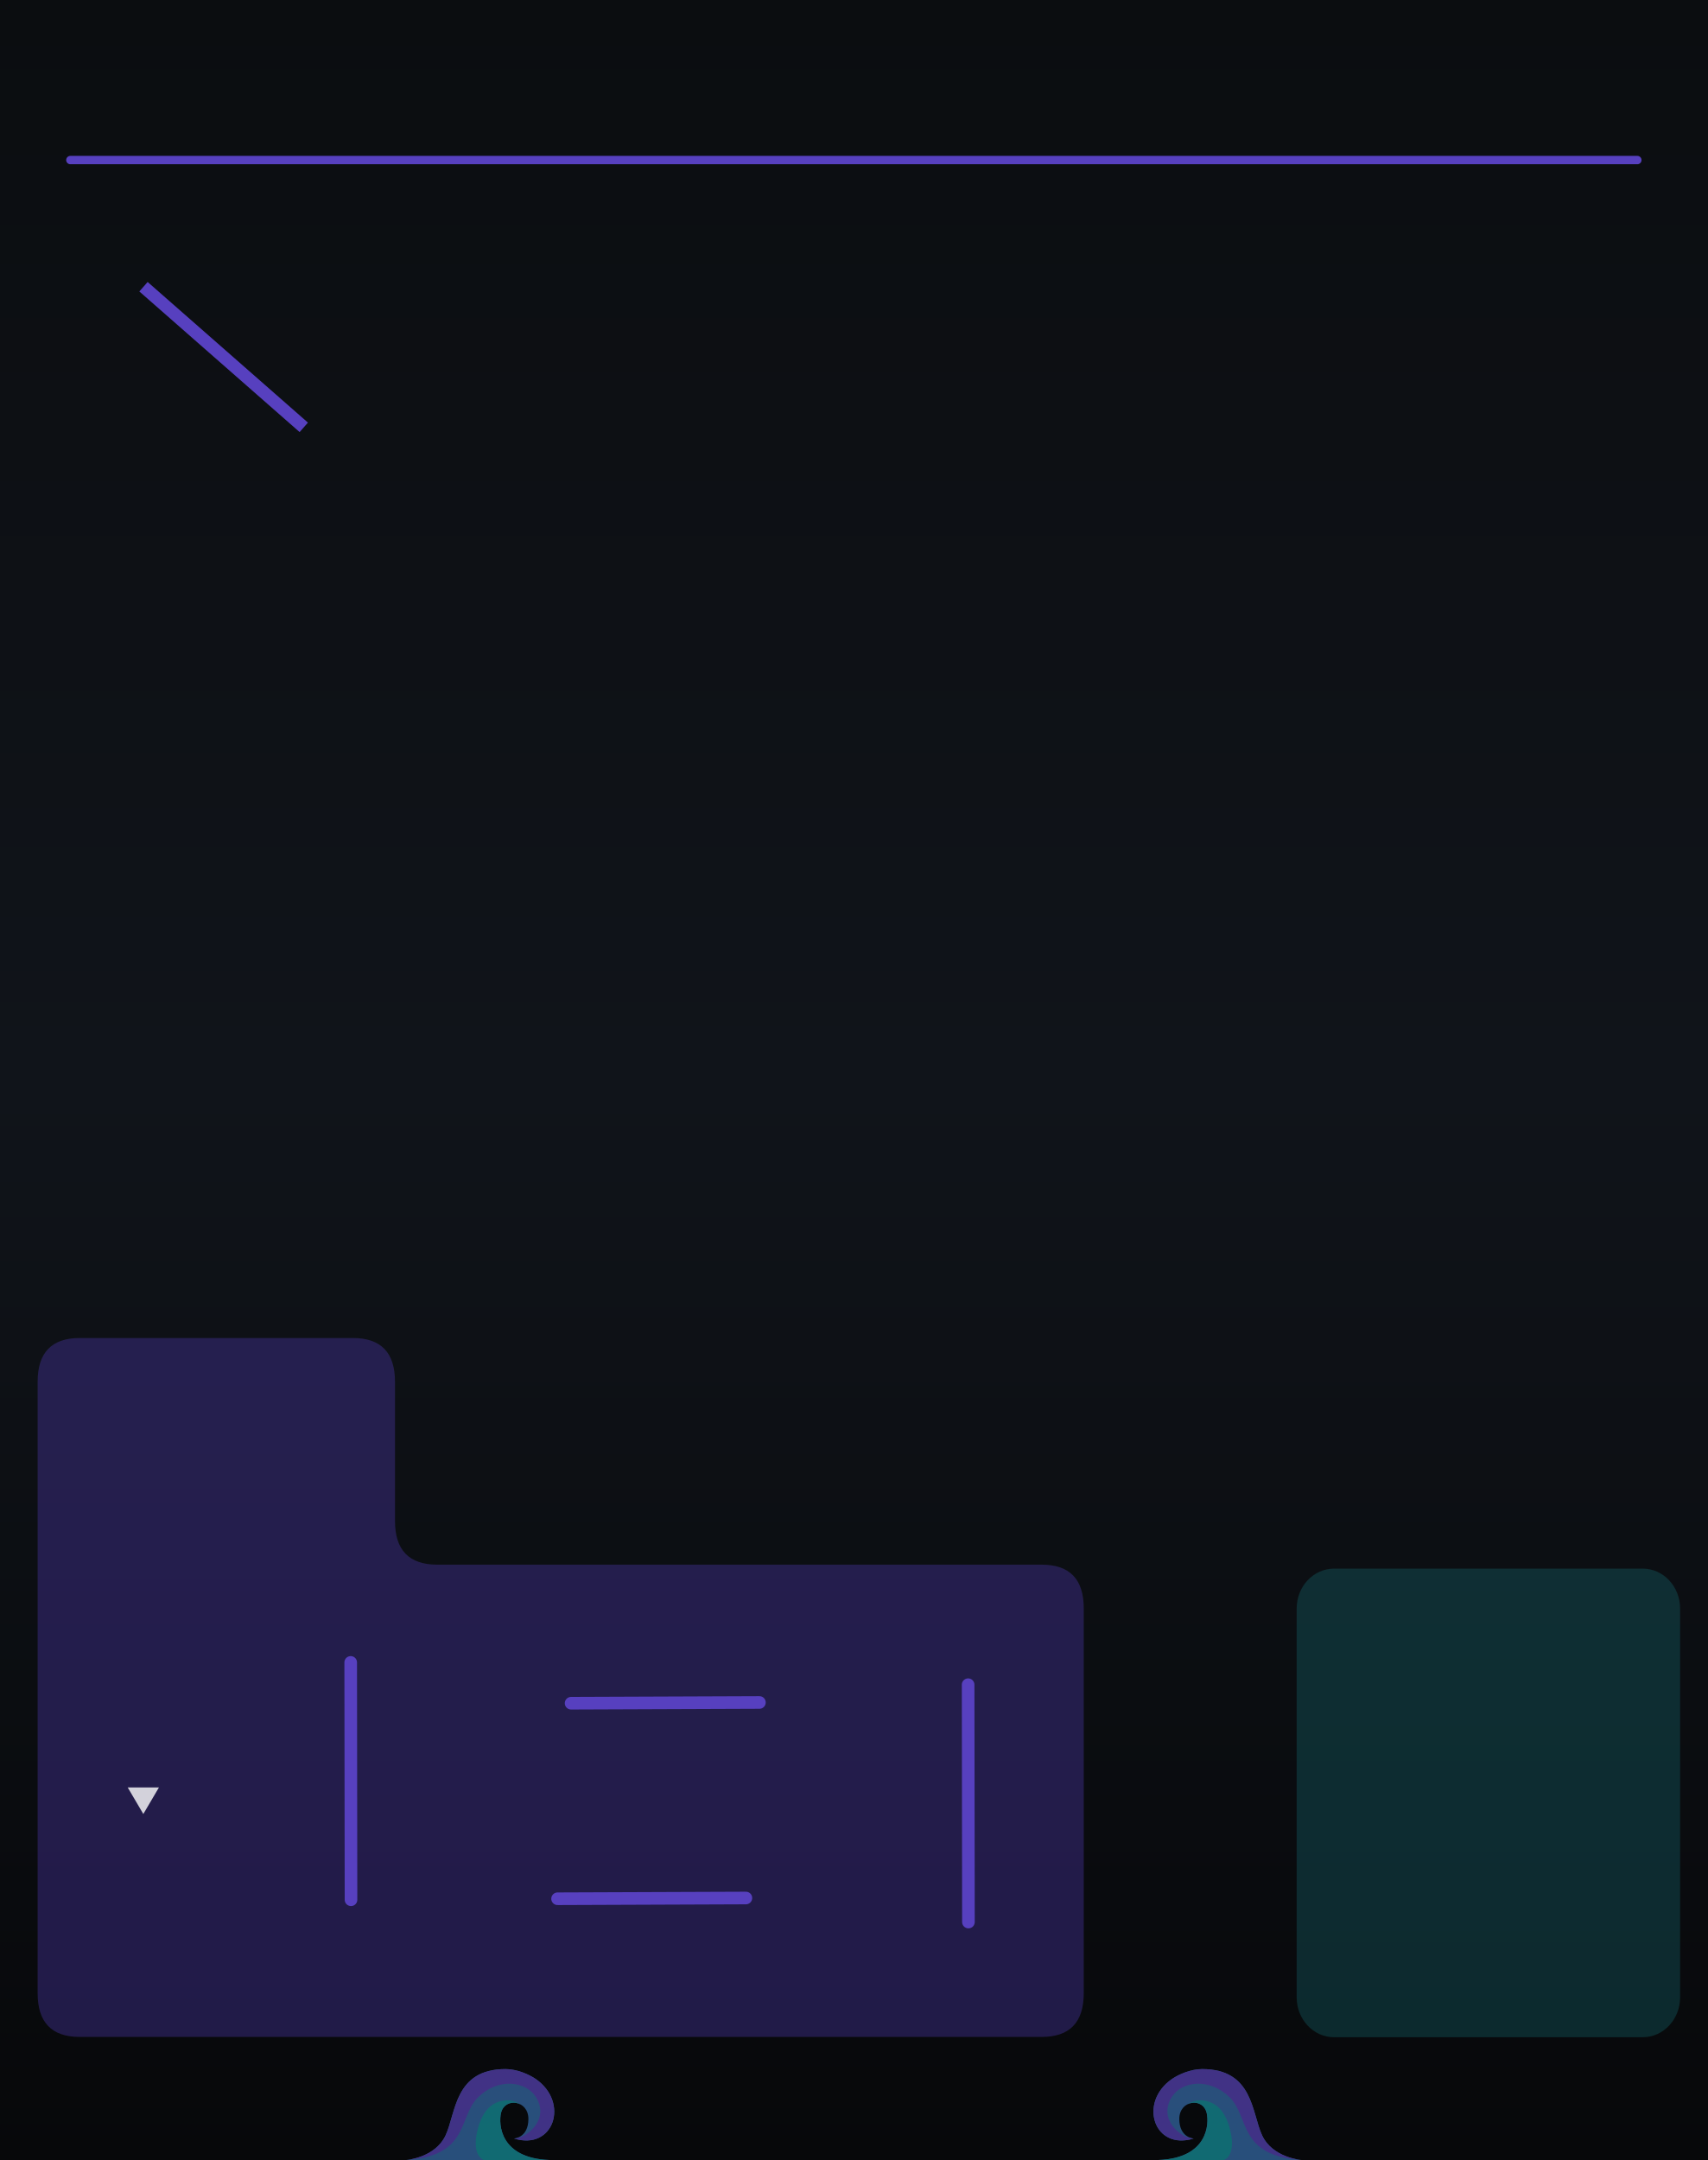
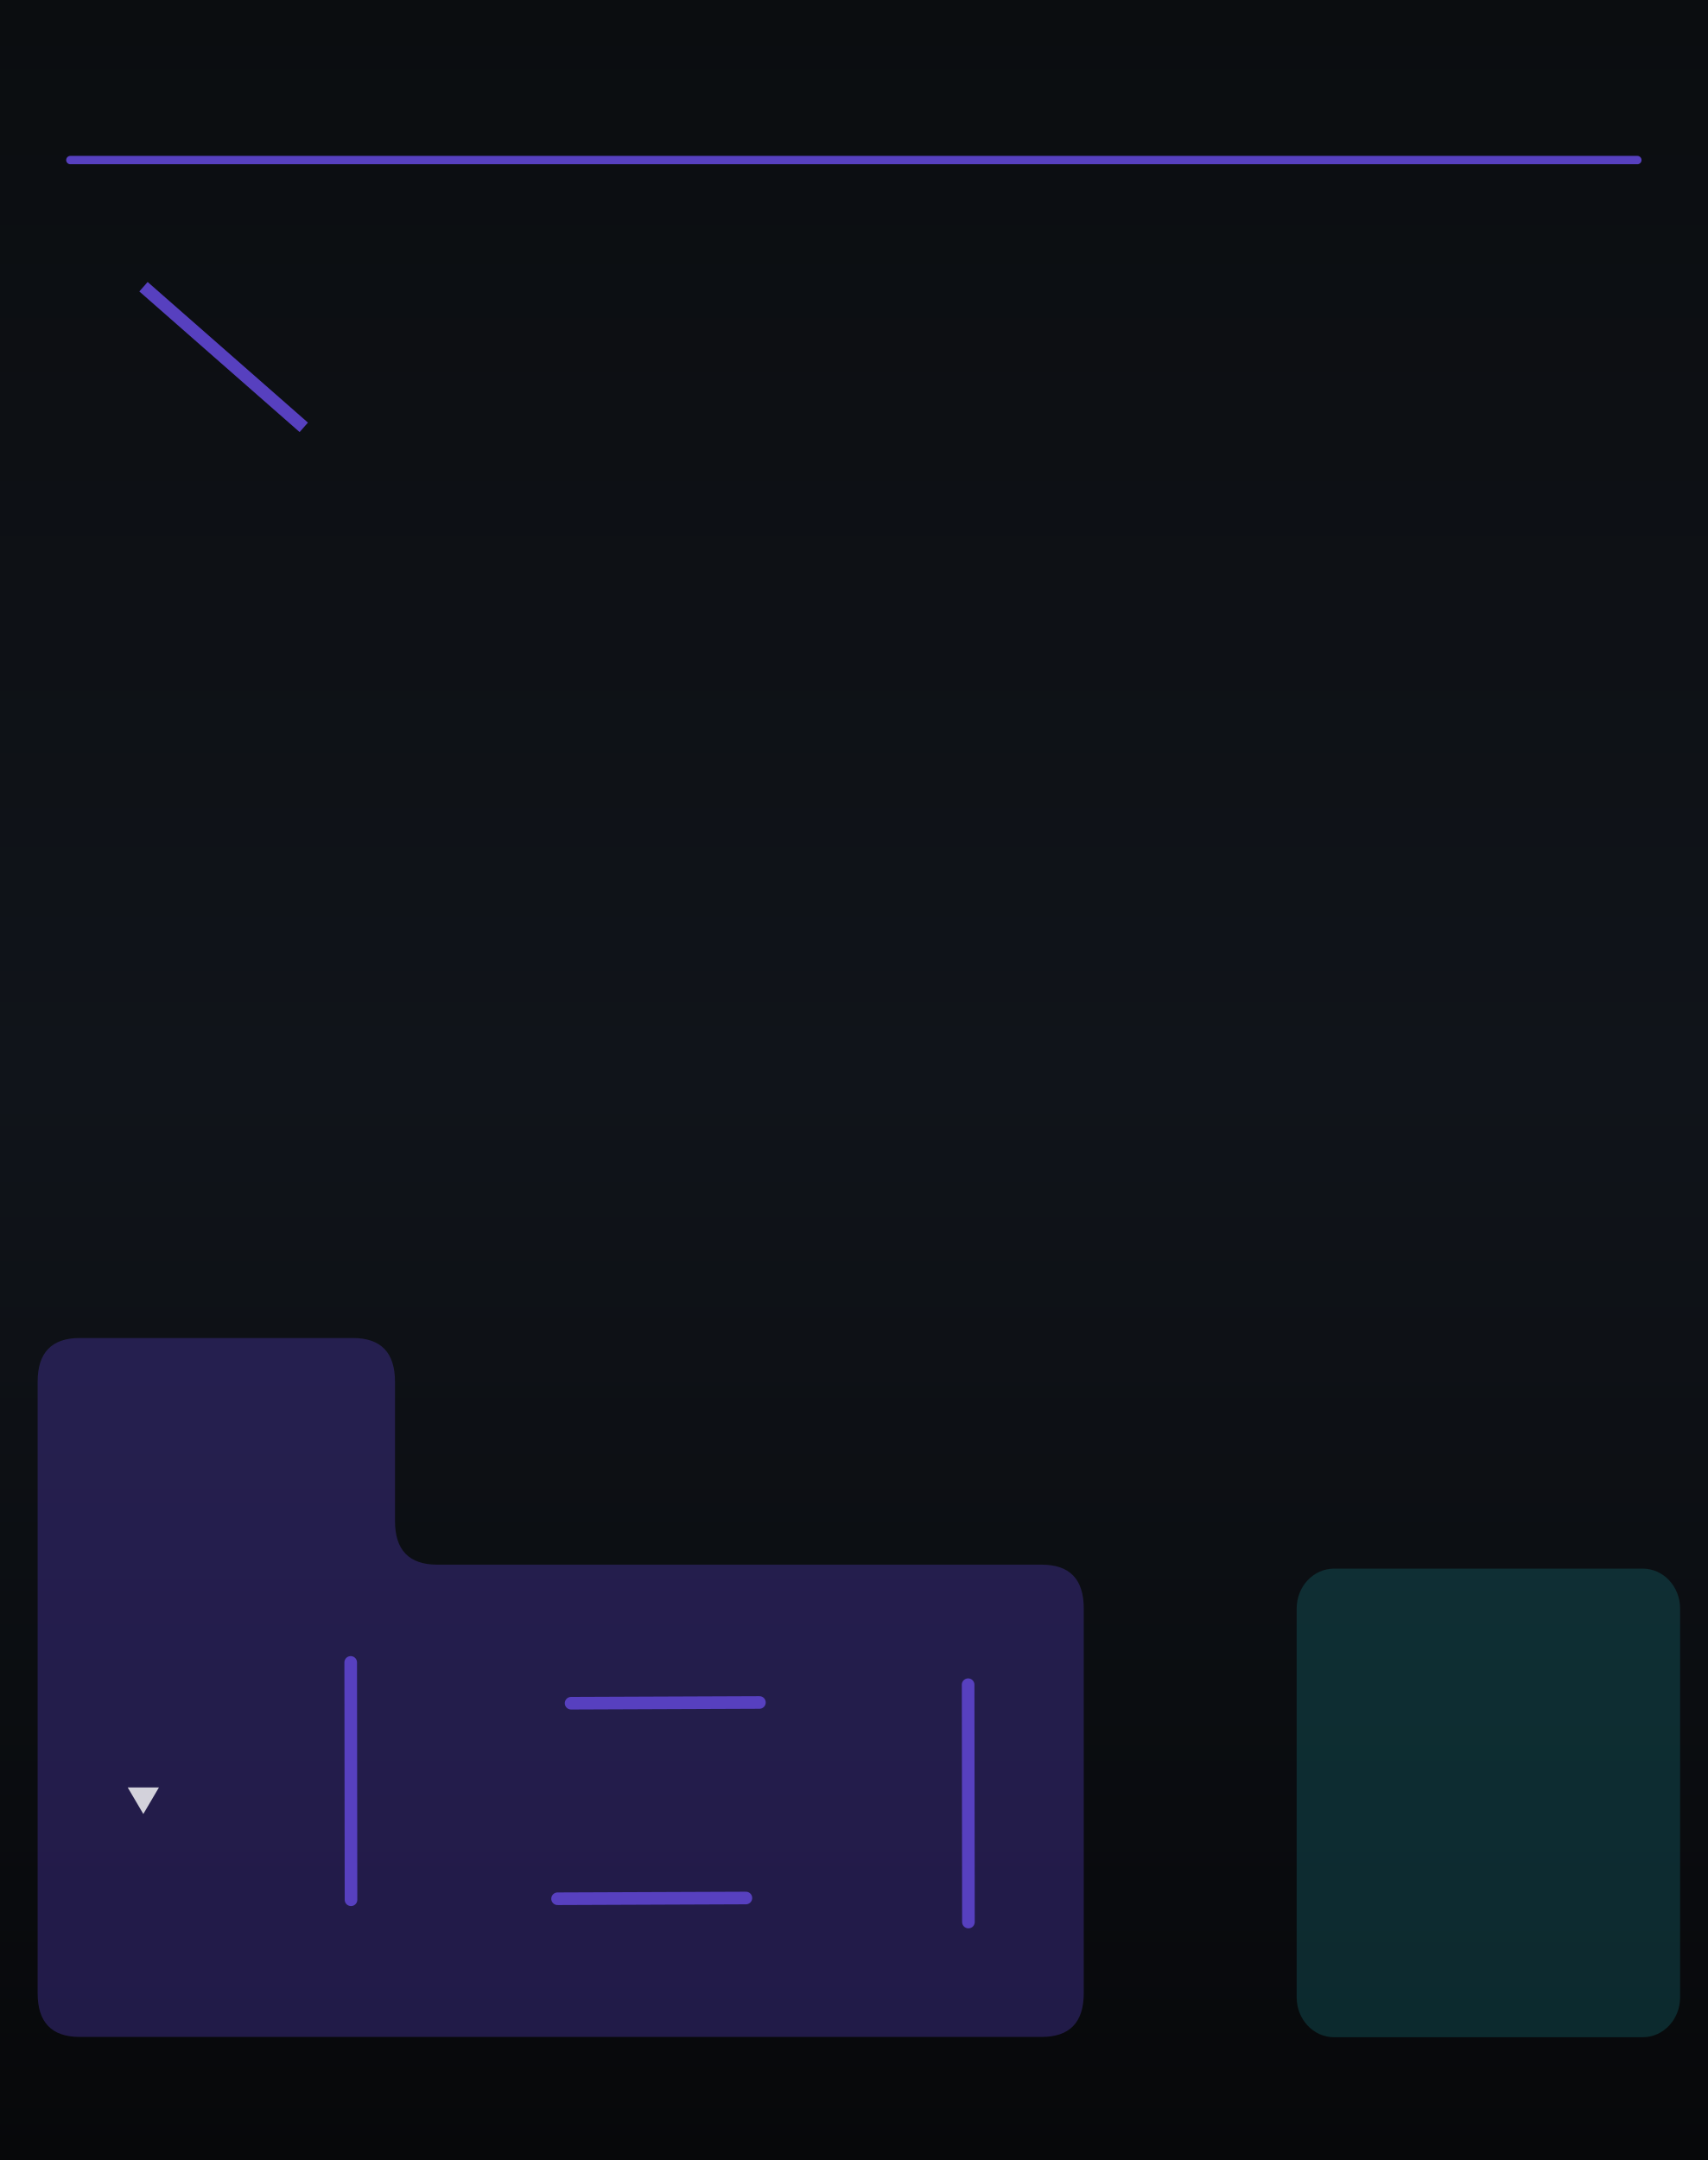
<svg xmlns="http://www.w3.org/2000/svg" xmlns:xlink="http://www.w3.org/1999/xlink" height="128.5mm" version="1.1" viewBox="0 0 101.6 128.5" width="101.6mm" id="svg1713">
  <defs id="defs1527">
    <linearGradient id="linearGradient72">
      <stop style="stop-color:#7a5cff;stop-opacity:1;" offset="0" id="stop72" />
      <stop style="stop-color:#1cccd9;stop-opacity:1;" offset="1" id="stop73" />
    </linearGradient>
    <linearGradient id="linearGradient3">
      <stop style="stop-color:#7a5cff;stop-opacity:1;" offset="0" id="stop3" />
      <stop style="stop-color:#1cccd9;stop-opacity:1;" offset="1" id="stop4" />
    </linearGradient>
    <linearGradient xlink:href="#linearGradient3" id="linearGradient4" x1="34.297" y1="9.213" x2="72.601" y2="9.365" gradientUnits="userSpaceOnUse" gradientTransform="translate(-2.890327,-2.244357)" />
    <linearGradient id="bgGrad" x1="0" y1="0" x2="0" y2="1" gradientUnits="objectBoundingBox">
      <stop offset="0%" stop-color="#0b0d10" id="stop1" />
      <stop offset="50%" stop-color="#10141a" id="stop2" />
      <stop offset="100%" stop-color="#07080a" id="stop3-6" />
    </linearGradient>
    <linearGradient xlink:href="#linearGradient72" id="linearGradient74" gradientUnits="userSpaceOnUse" gradientTransform="translate(-1.623368,0.6522895)" x1="41.355" y1="125.289" x2="63.491" y2="125.289" />
  </defs>
  <g id="panel_art" style="display:inline">
    <rect x="0" y="3.5527137e-15" width="101.93" height="128.5" rx="0" ry="0" fill="url(#bgGrad)" id="black_background" style="display:inline;fill:url(#bgGrad);stroke-width:0.001" />
    <rect fill="#0e1016" height="128.5" rx="0" ry="0" stroke="#23283a" stroke-width="0.8" width="101.6" x="0" y="0" id="rect1529" style="display:none;fill:#101319;fill-opacity:1" />
    <path d="m 8.537,17.057 9.536,8.366" stroke="url(#accentGrad)" stroke-width="0.351" stroke-linecap="round" opacity="0.55" fill="none" id="rate_connector-8" style="display:inline;opacity:1;stroke:#5740bf;stroke-width:0.75;stroke-linecap:butt;stroke-dasharray:none;stroke-opacity:1" />
    <rect fill="none" height="125.3" rx="1.6" ry="1.6" stroke="#1a1f2a" stroke-width="0.4" width="98.4" x="1.6" y="1.6" id="gray_border_inner" style="display:none" />
    <g id="panel_buffer_display" style="display:inline">
      <path d="m 9.964,54.363 a 40.832,41.008 0 0 1 81.664,0" fill="none" opacity="0.75" stroke="#7e50c7" stroke-linecap="round" stroke-width="6.151" id="path1571" style="display:none;opacity:0.33;fill:none;fill-opacity:1;stroke:#1cccd9;stroke-width:5.611;stroke-dasharray:none;stroke-opacity:0.5" />
      <path d="m 17.8,62.1 c 0,-18.225 14.775,-33 33,-33 18.225,0 33,14.775 33,33" fill="none" opacity="1" stroke="#f4d24b" stroke-linecap="round" stroke-width="3.7" id="path1573" style="display:none" />
    </g>
    <g id="glass" style="display:inline">
      <rect fill="#13233a" height="27.879" rx="2.224" ry="2.372" stroke="#47a0ff" stroke-width="0.593" width="22.812" x="77.146" y="93.318" id="outputs" style="display:inline;opacity:0.33;fill:#1cccd9;fill-opacity:0.5;stroke:none;stroke-opacity:1" />
      <path d="M 4.746,79.6           H 20.993           Q 23.5,79.6 23.5,82.2           V 90.482           Q 23.5,93.082 26.007,93.082           H 61.971           Q 64.478,93.082 64.478,95.682           V 118.579           Q 64.478,121.179 61.971,121.179           H 4.746           Q 2.239,121.179 2.239,118.579           V 82.2           Q 2.239,79.6 4.746,79.6           Z" fill="#241935" stroke="#7e50c7" stroke-width="0.442" id="inputs" style="display:inline;opacity:0.33;fill:#553ec1;fill-opacity:1;stroke:none" />
    </g>
    <path d="m 20.865,98.898 0.018,14.12" stroke="url(#accentGrad)" stroke-width="0.351" stroke-linecap="round" opacity="0.55" fill="none" id="rate_connector" style="display:inline;opacity:1;stroke:#5740bf;stroke-width:0.75;stroke-dasharray:none;stroke-opacity:1" />
    <path d="M 4.186,9.522 H 97.414" stroke="url(#accentGrad)" stroke-width="0.498" stroke-linecap="round" opacity="0.55" fill="none" id="top_horizontal_line" style="display:inline;opacity:1;stroke:#5740bf;stroke-opacity:1" />
    <path d="m 57.599,100.224 0.018,14.12" stroke="url(#accentGrad)" stroke-width="0.351" stroke-linecap="round" opacity="0.55" fill="none" id="freeze_connector" style="display:inline;opacity:1;stroke:#5740bf;stroke-width:0.75;stroke-dasharray:none;stroke-opacity:1" />
    <path d="m 44.377,112.914 -11.205,0.044" stroke="url(#accentGrad)" stroke-width="0.351" stroke-linecap="round" opacity="0.55" fill="none" id="gate_and_pos_connector" style="display:inline;opacity:1;stroke:#5740bf;stroke-width:0.75;stroke-dasharray:none;stroke-opacity:1" />
    <path d="m 45.182,101.281 -11.205,0.044" stroke="url(#accentGrad)" stroke-width="0.351" stroke-linecap="round" opacity="0.55" fill="none" id="rev_and_rev" style="display:inline;stroke:#5740bf;stroke-width:0.75;stroke-dasharray:none;stroke-opacity:1;opacity:1" />
-     <g id="waves_layer" style="display:inline;opacity:0.5" transform="matrix(0.01000001,0,0,0.01,-1.7562905e-5,1.424617)">
+     <g id="waves_layer" style="display:none;opacity:0.5" transform="matrix(0.01000001,0,0,0.01,-1.7562905e-5,1.424617)">
      <g id="branding_wave_left" transform="matrix(1.72,0,0,1.72,2416.919,11996.75)" style="display:inline">
        <path style="fill:#4995ec" d="m 0,413.249 c 0,0 99.571,-7.286 135.999,-84.999 36.428,-77.713 30.357,-229.499 207.642,-229.499 38.871,0 81.438,18.386 104.731,34.602 116.875,81.362 61.625,248.326 -75.589,205.523 0,0 49.786,-2.125 49.786,-67.697 0,-65.572 -82.091,-75.285 -94.714,-20.643 -8.992,38.927 -3.643,156.643 167.571,162.713" id="path149" />
        <path style="fill:#7a5cff" d="m 372.784,338.875 c 42.5,0 125.678,-65.875 75.213,-144.378 C 412.71,139.6 316.321,128.5 247.714,197.107 179.179,265.642 219.7,398.411 0.644,413.201 9.193,412.412 101.283,402.321 136,328.25 172.429,250.536 166.357,98.751 343.642,98.751 c 38.869,0 81.43,18.384 104.731,34.607 116.874,81.357 61.625,248.321 -75.589,205.517 z" id="path151" />
        <path style="fill:#1cccd9" d="M 495.426,413.249 H 268.433 C 242.935,402.664 232.851,365.455 246.5,310.035 c 15.166,-61.576 44.686,-94.762 88.642,-101.999 26.411,-4.347 46.895,4.299 59.973,12.945 -25.087,-13.418 -59.464,-4.238 -67.259,29.556 -8.998,38.929 -3.644,156.641 167.57,162.712 z" id="path155" />
      </g>
      <g id="branding_wave_right" transform="matrix(-1.72,0,0,1.72,7743.074,11996.75)" style="display:inline">
        <path style="fill:#4995ec" d="m 0,413.249 c 0,0 99.571,-7.286 135.999,-84.999 36.428,-77.713 30.357,-229.499 207.642,-229.499 38.871,0 81.438,18.386 104.731,34.602 116.875,81.362 61.625,248.326 -75.589,205.523 0,0 49.786,-2.125 49.786,-67.697 0,-65.572 -82.091,-75.285 -94.714,-20.643 -8.992,38.927 -3.643,156.643 167.571,162.713" id="path158" />
        <path style="fill:#7a5cff" d="m 372.784,338.875 c 42.5,0 125.678,-65.875 75.213,-144.378 C 412.71,139.6 316.321,128.5 247.714,197.107 179.179,265.642 219.7,398.411 0.644,413.201 9.193,412.412 101.283,402.321 136,328.25 172.429,250.536 166.357,98.751 343.642,98.751 c 38.869,0 81.43,18.384 104.731,34.607 116.874,81.357 61.625,248.321 -75.589,205.517 z" id="path160" />
        <path style="fill:#1cccd9" d="M 495.426,413.249 H 268.433 C 242.935,402.664 232.851,365.455 246.5,310.035 c 15.166,-61.576 44.686,-94.762 88.642,-101.999 26.411,-4.347 46.895,4.299 59.973,12.945 -25.087,-13.418 -59.464,-4.238 -67.259,29.556 -8.998,38.929 -3.644,156.641 167.57,162.712 z" id="path164" />
      </g>
    </g>
    <path d="M 8.527,107.916 7.597,106.335 h 1.86 z" id="Normal_L_R" style="font-size:3.175px;font-family:'Cascadia Mono';-inkscape-font-specification:'Cascadia Mono, @wght=700';font-variation-settings:'wght' 700;opacity:1;fill:#ffffff;fill-opacity:0.8;fill-rule:evenodd;stroke:none;stroke-width:1.144;stroke-linejoin:round;stroke-opacity:1" aria-label="▼" />
  </g>
  <g id="components" style="display:none">
    <circle cx="8.408" cy="17.086" id="BUFFER" r="4" style="display:inline;fill:#ff0000;fill-opacity:1" />
    <circle cx="20.889" cy="99.226" id="RATE" r="4" style="fill:#ff0000;fill-opacity:1" />
    <circle cx="7.459" cy="84.67" id="SENSITIVITY" r="4" style="display:inline;fill:#ff0000;fill-opacity:1" />
    <circle cx="70.982" cy="98.872" id="MIX" r="4" style="fill:#ff0000;fill-opacity:1" />
    <circle cx="70.982" cy="112.996" id="FEEDBACK" r="4" style="fill:#ff0000;fill-opacity:1" />
    <circle cx="57.5" cy="101.1" id="FREEZE" r="4" style="fill:#ff0000;fill-opacity:1" />
    <circle cx="45.6" cy="101.1" id="REVERSE" r="4" style="fill:#ff0000;fill-opacity:1" />
    <circle cx="17.7" cy="86.8" id="SLIP" r="4" style="fill:#ff0000;fill-opacity:1" />
    <circle cx="57.5" cy="95.3" id="FREEZE_LIGHT" r="1.45" style="fill:#ff00ff;fill-opacity:1" />
    <circle cx="45.6" cy="95.3" id="REVERSE_LIGHT" r="1.45" style="fill:#ff00ff;fill-opacity:1" />
    <circle cx="17.7" cy="82.4" id="SLIP_LIGHT" r="1.45" style="fill:#ff00ff;fill-opacity:1" />
    <circle cx="45.665" cy="112.9" id="POSITION_CV" r="4.15" style="fill:#00ff00;fill-opacity:1" />
    <circle cx="20.905" cy="112.9" id="RATE_CV" r="4.15" style="fill:#00ff00;fill-opacity:1" />
    <circle cx="8.478" cy="112.9" id="INPUT_R" r="4.15" style="fill:#00ff00;fill-opacity:1" />
    <circle cx="8.437" cy="99.012" id="INPUT_L" r="4.15" style="fill:#00ff00;fill-opacity:1" />
    <circle cx="33.403" cy="112.9" id="SCRATCH_GATE" r="4.15" style="fill:#00ff00;fill-opacity:1" />
    <circle cx="57.5" cy="112.9" id="FREEZE_GATE" r="4.15" style="fill:#00ff00;fill-opacity:1" />
    <circle cx="33.403" cy="101.25" id="REV_CV" r="4.15" style="fill:#00ff00;fill-opacity:1" />
    <circle cx="94.241" cy="99.012" id="OUTPUT_L" r="4.15" style="fill:#0000ff;fill-opacity:1" />
    <circle cx="94.2" cy="113.146" id="OUTPUT_R" r="4.15" style="fill:#0000ff;fill-opacity:1;stroke:none" />
    <circle cx="83.037" cy="99.135" id="S_GATE_O" r="4.15" style="display:inline;fill:#0000ff;fill-opacity:1" />
    <circle cx="82.996" cy="113.269" id="S_POS_O" r="4.15" style="display:inline;fill:#0000ff;fill-opacity:1;stroke:none" />
    <circle cx="92.28" cy="66.562" id="CARTRIDGE_CYCLE" r="1.9" style="display:inline;fill:#ff9900;fill-opacity:1;stroke:none" />
    <circle cx="98.5" cy="34.9" id="TD_SCOPE_SPAWN" r="1.9" style="display:inline;fill:#ff9900;fill-opacity:1;stroke:none" />
+     <rect x="24.169" y="125.163" width="8.521" height="3.337" id="BRANDING_WAVE_LEFT_RASTER" />
+     <rect x="68.91" y="125.163" width="8.521" height="3.337" id="BRANDING_WAVE_RIGHT_RASTER" />
  </g>
  <g id="custom_anchors" style="display:inline;fill:#807955;fill-opacity:1;stroke:none;stroke-opacity:1">
    <circle cx="50.8" cy="53.972" fill="none" id="PLATTER_AREA" r="37.031" stroke="#ffffff" stroke-width="0.251" style="display:none;fill:#807955;fill-opacity:1;stroke:none;stroke-opacity:1" />
  </g>
</svg>
